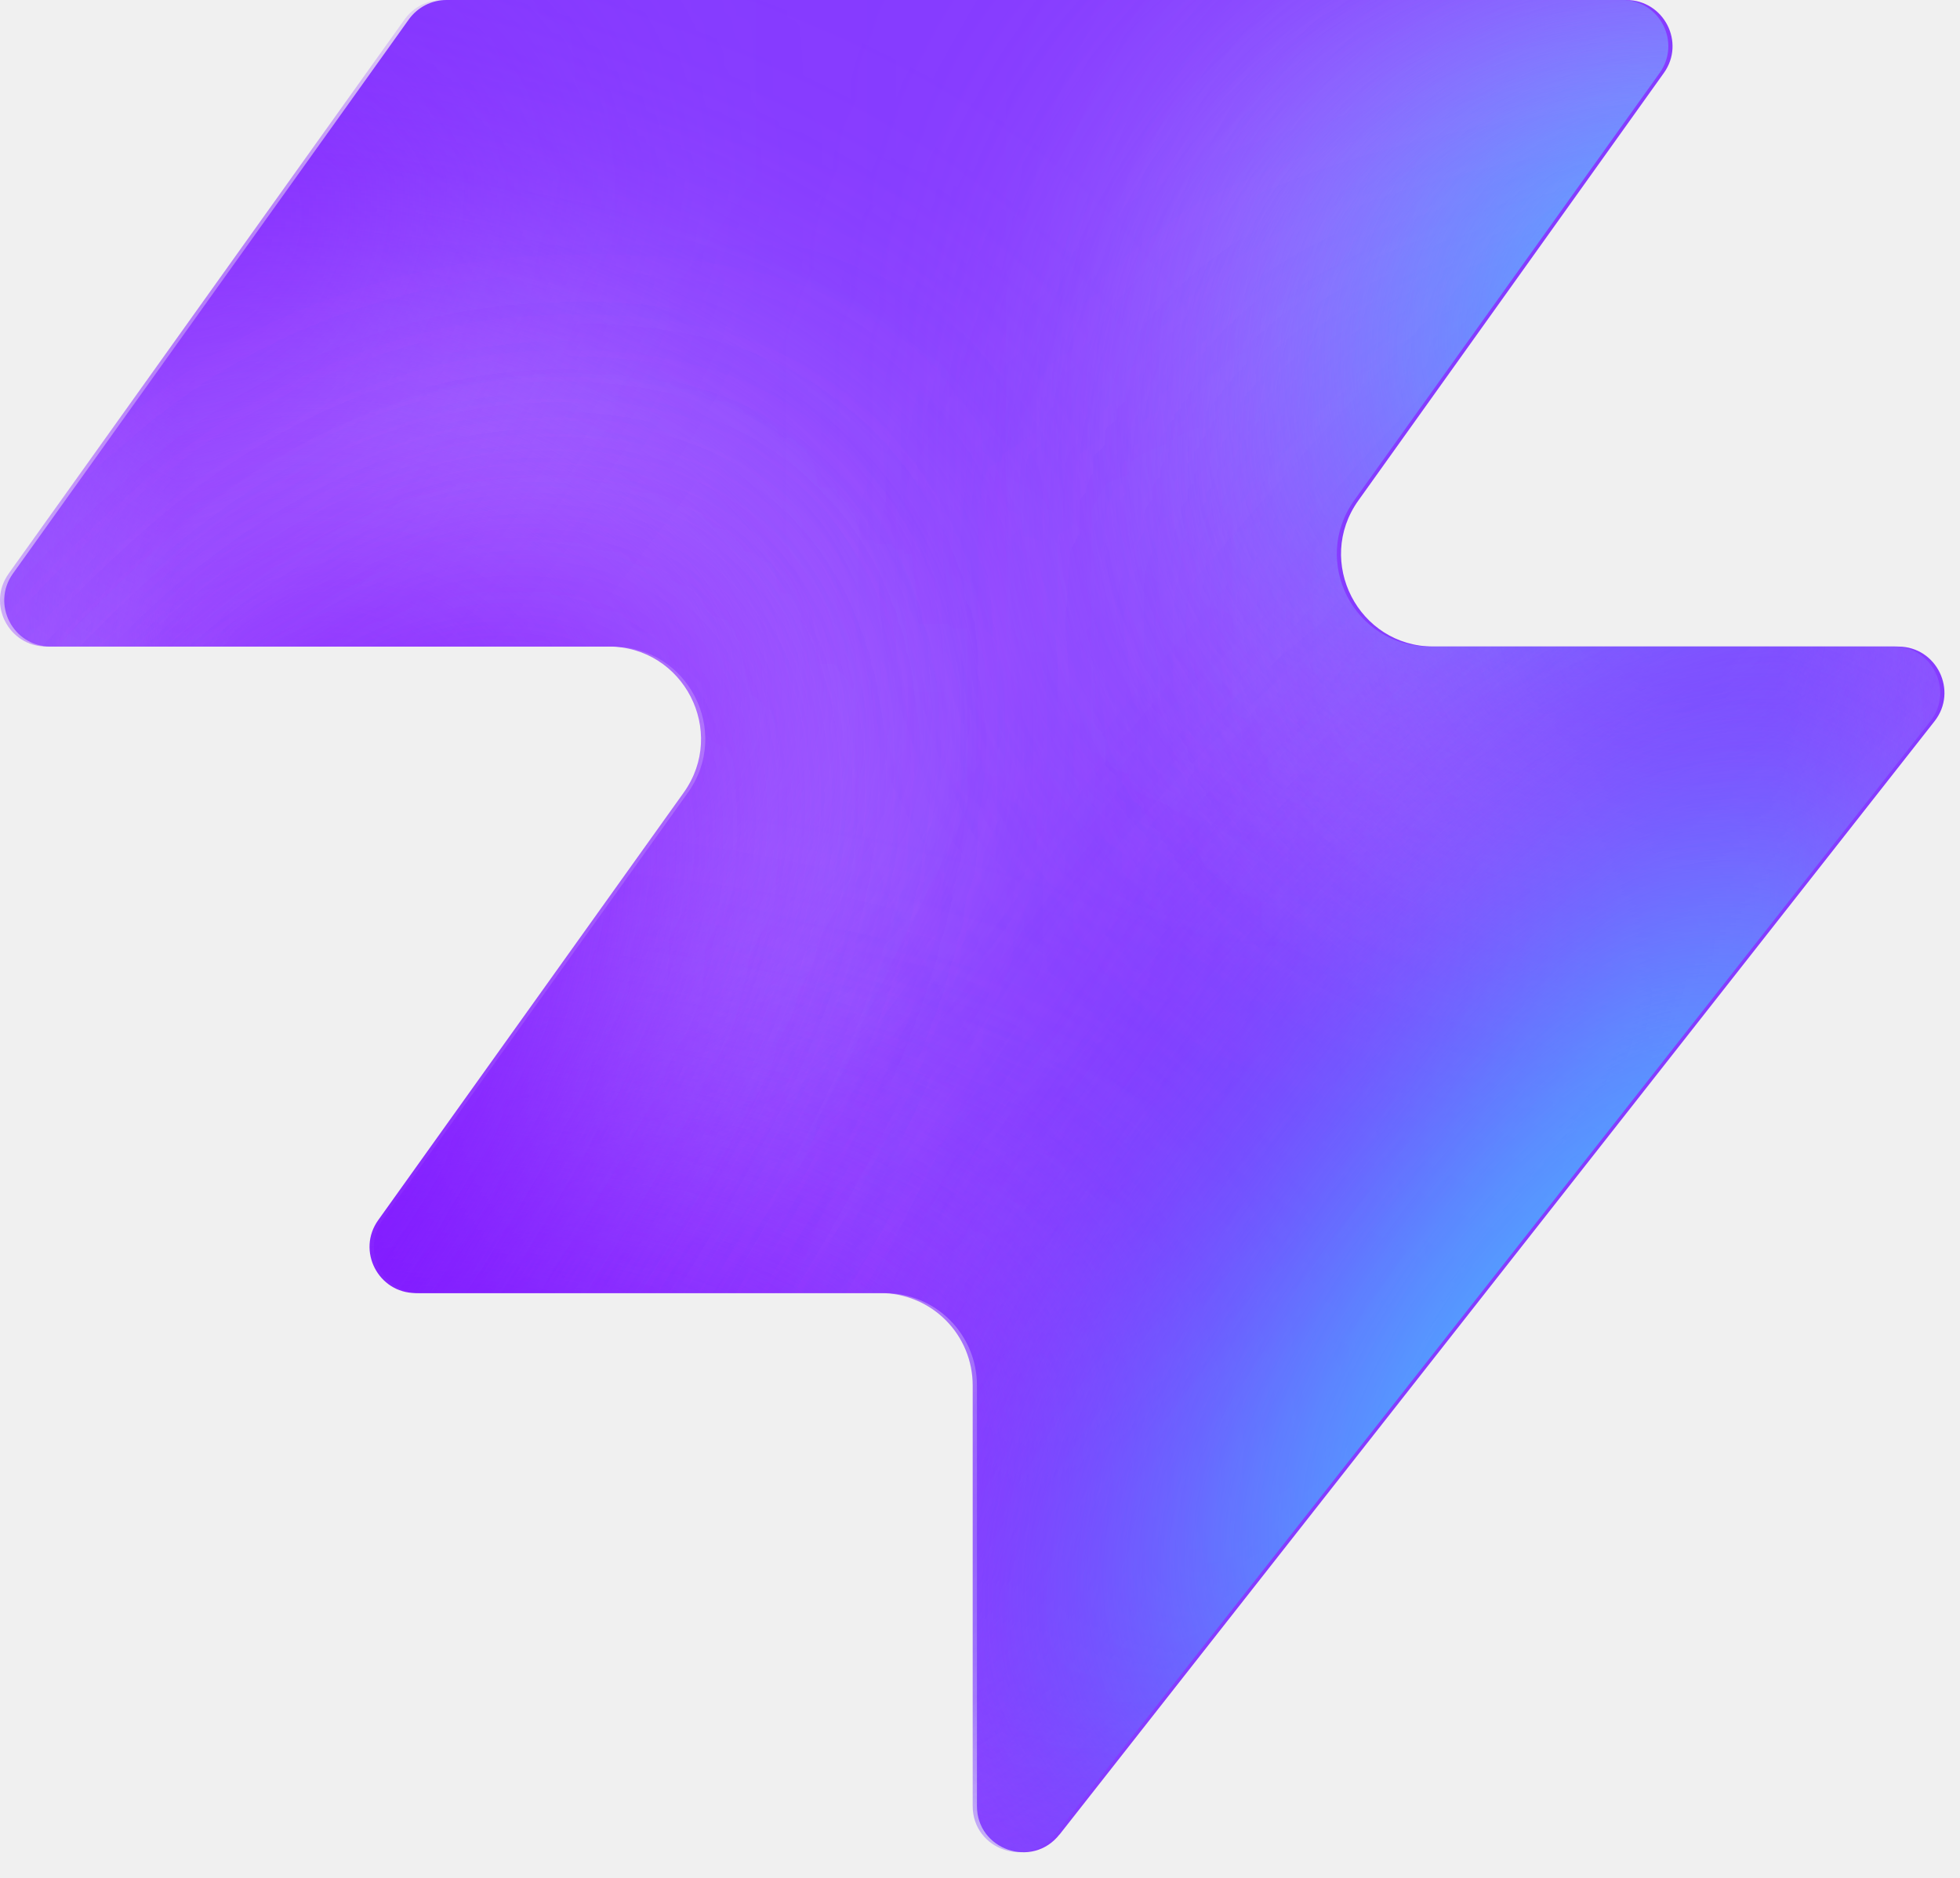
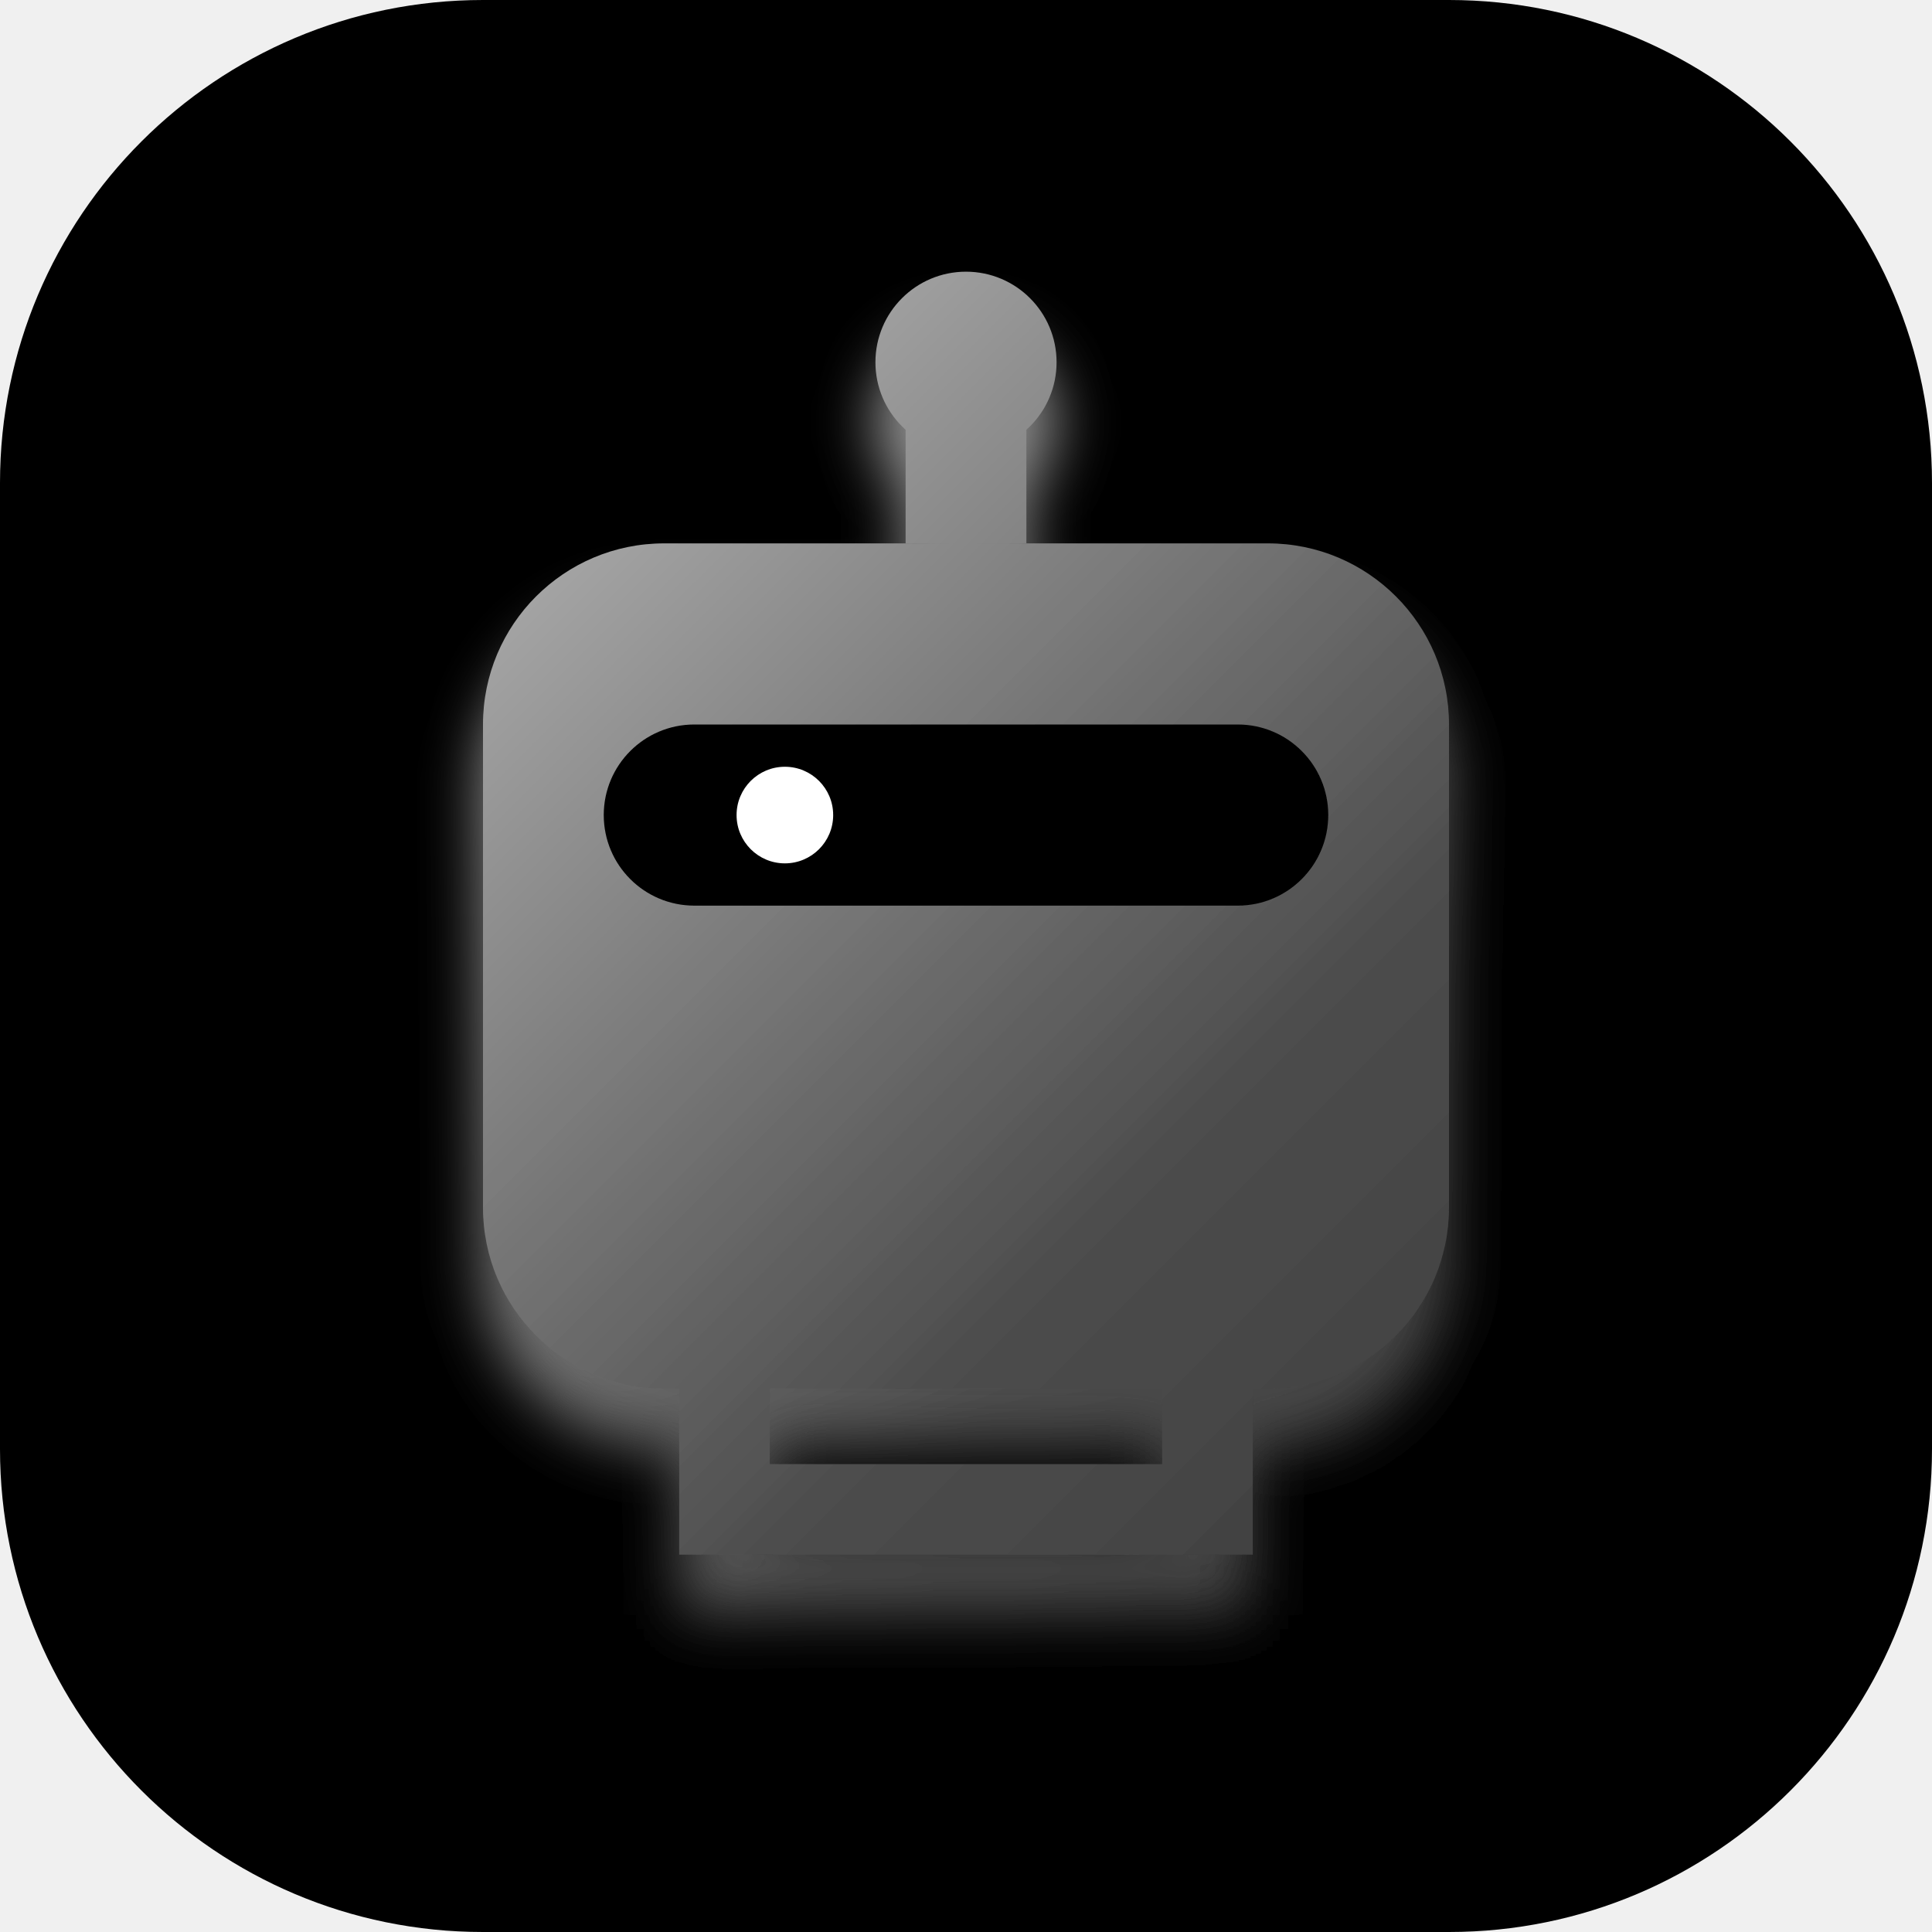
- <svg xmlns="http://www.w3.org/2000/svg" width="48" height="46" fill="none" viewBox="0 0 48 46">
-   <path fill="#863bff" d="M25.946 44.938c-.664.845-2.021.375-2.021-.698V33.937a2.26 2.26 0 0 0-2.262-2.262H10.287c-.92 0-1.456-1.04-.92-1.788l7.48-10.471c1.07-1.497 0-3.578-1.842-3.578H1.237c-.92 0-1.456-1.04-.92-1.788L10.013.474c.214-.297.556-.474.92-.474h28.894c.92 0 1.456 1.04.92 1.788l-7.48 10.471c-1.07 1.498 0 3.579 1.842 3.579h11.377c.943 0 1.473 1.088.89 1.83L25.947 44.94z" style="fill:#863bff;fill:color(display-p3 .525 .23 1);fill-opacity:1" />
-   <mask id="a" width="48" height="46" x="0" y="0" maskUnits="userSpaceOnUse" style="mask-type:alpha">
-     <path fill="#000" d="M25.842 44.938c-.664.844-2.021.375-2.021-.698V33.937a2.26 2.26 0 0 0-2.262-2.262H10.183c-.92 0-1.456-1.04-.92-1.788l7.48-10.471c1.07-1.498 0-3.579-1.842-3.579H1.133c-.92 0-1.456-1.04-.92-1.787L9.91.473c.214-.297.556-.474.92-.474h28.894c.92 0 1.456 1.04.92 1.788l-7.48 10.471c-1.07 1.498 0 3.578 1.842 3.578h11.377c.943 0 1.473 1.088.89 1.832L25.843 44.94z" style="fill:#000;fill-opacity:1" />
-   </mask>
-   <g mask="url(#a)">
-     <g filter="url(#b)">
-       <ellipse cx="5.508" cy="14.704" fill="#ede6ff" rx="5.508" ry="14.704" style="fill:#ede6ff;fill:color(display-p3 .927 .903 1);fill-opacity:1" transform="matrix(.00324 1 1 -.00324 -4.47 31.516)" />
-     </g>
-     <g filter="url(#c)">
-       <ellipse cx="10.399" cy="29.851" fill="#ede6ff" rx="10.399" ry="29.851" style="fill:#ede6ff;fill:color(display-p3 .927 .903 1);fill-opacity:1" transform="matrix(.00324 1 1 -.00324 -39.328 7.883)" />
-     </g>
-     <g filter="url(#d)">
-       <ellipse cx="5.508" cy="30.487" fill="#7e14ff" rx="5.508" ry="30.487" style="fill:#7e14ff;fill:color(display-p3 .492 .077 1);fill-opacity:1" transform="rotate(89.814 -25.913 -14.639)scale(1 -1)" />
-     </g>
-     <g filter="url(#e)">
-       <ellipse cx="5.508" cy="30.599" fill="#7e14ff" rx="5.508" ry="30.599" style="fill:#7e14ff;fill:color(display-p3 .492 .077 1);fill-opacity:1" transform="rotate(89.814 -32.644 -3.334)scale(1 -1)" />
-     </g>
-     <g filter="url(#f)">
-       <ellipse cx="5.508" cy="30.599" fill="#7e14ff" rx="5.508" ry="30.599" style="fill:#7e14ff;fill:color(display-p3 .492 .077 1);fill-opacity:1" transform="matrix(.00324 1 1 -.00324 -34.34 30.47)" />
-     </g>
-     <g filter="url(#g)">
-       <ellipse cx="14.072" cy="22.078" fill="#ede6ff" rx="14.072" ry="22.078" style="fill:#ede6ff;fill:color(display-p3 .927 .903 1);fill-opacity:1" transform="rotate(93.35 24.506 48.493)scale(-1 1)" />
-     </g>
-     <g filter="url(#h)">
-       <ellipse cx="3.47" cy="21.501" fill="#7e14ff" rx="3.47" ry="21.501" style="fill:#7e14ff;fill:color(display-p3 .492 .077 1);fill-opacity:1" transform="rotate(89.009 28.708 47.59)scale(-1 1)" />
-     </g>
-     <g filter="url(#i)">
-       <ellipse cx="3.47" cy="21.501" fill="#7e14ff" rx="3.47" ry="21.501" style="fill:#7e14ff;fill:color(display-p3 .492 .077 1);fill-opacity:1" transform="rotate(89.009 28.708 47.59)scale(-1 1)" />
-     </g>
-     <g filter="url(#j)">
-       <ellipse cx=".387" cy="8.972" fill="#7e14ff" rx="4.407" ry="29.108" style="fill:#7e14ff;fill:color(display-p3 .492 .077 1);fill-opacity:1" transform="rotate(39.51 .387 8.972)" />
-     </g>
-     <g filter="url(#k)">
-       <ellipse cx="47.523" cy="-6.092" fill="#7e14ff" rx="4.407" ry="29.108" style="fill:#7e14ff;fill:color(display-p3 .492 .077 1);fill-opacity:1" transform="rotate(37.892 47.523 -6.092)" />
-     </g>
-     <g filter="url(#l)">
-       <ellipse cx="41.412" cy="6.333" fill="#47bfff" rx="5.971" ry="9.665" style="fill:#47bfff;fill:color(display-p3 .28 .748 1);fill-opacity:1" transform="rotate(37.892 41.412 6.333)" />
-     </g>
-     <g filter="url(#m)">
-       <ellipse cx="-1.879" cy="38.332" fill="#7e14ff" rx="4.407" ry="29.108" style="fill:#7e14ff;fill:color(display-p3 .492 .077 1);fill-opacity:1" transform="rotate(37.892 -1.88 38.332)" />
-     </g>
-     <g filter="url(#n)">
-       <ellipse cx="-1.879" cy="38.332" fill="#7e14ff" rx="4.407" ry="29.108" style="fill:#7e14ff;fill:color(display-p3 .492 .077 1);fill-opacity:1" transform="rotate(37.892 -1.88 38.332)" />
-     </g>
-     <g filter="url(#o)">
-       <ellipse cx="35.651" cy="29.907" fill="#7e14ff" rx="4.407" ry="29.108" style="fill:#7e14ff;fill:color(display-p3 .492 .077 1);fill-opacity:1" transform="rotate(37.892 35.651 29.907)" />
-     </g>
-     <g filter="url(#p)">
-       <ellipse cx="38.418" cy="32.4" fill="#47bfff" rx="5.971" ry="15.297" style="fill:#47bfff;fill:color(display-p3 .28 .748 1);fill-opacity:1" transform="rotate(37.892 38.418 32.4)" />
-     </g>
-   </g>
+ <svg xmlns="http://www.w3.org/2000/svg" width="32" height="32" viewBox="0 0 32 32" fill="none">
  <defs>
-     <filter id="b" width="60.045" height="41.654" x="-19.77" y="16.149" color-interpolation-filters="sRGB" filterUnits="userSpaceOnUse">
-       <feFlood flood-opacity="0" result="BackgroundImageFix" />
-       <feBlend in="SourceGraphic" in2="BackgroundImageFix" result="shape" />
-       <feGaussianBlur result="effect1_foregroundBlur_2002_17158" stdDeviation="7.659" />
-     </filter>
-     <filter id="c" width="90.34" height="51.437" x="-54.613" y="-7.533" color-interpolation-filters="sRGB" filterUnits="userSpaceOnUse">
-       <feFlood flood-opacity="0" result="BackgroundImageFix" />
-       <feBlend in="SourceGraphic" in2="BackgroundImageFix" result="shape" />
-       <feGaussianBlur result="effect1_foregroundBlur_2002_17158" stdDeviation="7.659" />
-     </filter>
-     <filter id="d" width="79.355" height="29.4" x="-49.64" y="2.03" color-interpolation-filters="sRGB" filterUnits="userSpaceOnUse">
-       <feFlood flood-opacity="0" result="BackgroundImageFix" />
-       <feBlend in="SourceGraphic" in2="BackgroundImageFix" result="shape" />
-       <feGaussianBlur result="effect1_foregroundBlur_2002_17158" stdDeviation="4.596" />
-     </filter>
-     <filter id="e" width="79.579" height="29.4" x="-45.045" y="20.029" color-interpolation-filters="sRGB" filterUnits="userSpaceOnUse">
-       <feFlood flood-opacity="0" result="BackgroundImageFix" />
-       <feBlend in="SourceGraphic" in2="BackgroundImageFix" result="shape" />
-       <feGaussianBlur result="effect1_foregroundBlur_2002_17158" stdDeviation="4.596" />
-     </filter>
-     <filter id="f" width="79.579" height="29.4" x="-43.513" y="21.178" color-interpolation-filters="sRGB" filterUnits="userSpaceOnUse">
-       <feFlood flood-opacity="0" result="BackgroundImageFix" />
-       <feBlend in="SourceGraphic" in2="BackgroundImageFix" result="shape" />
-       <feGaussianBlur result="effect1_foregroundBlur_2002_17158" stdDeviation="4.596" />
-     </filter>
-     <filter id="g" width="74.749" height="58.852" x="15.756" y="-17.901" color-interpolation-filters="sRGB" filterUnits="userSpaceOnUse">
-       <feFlood flood-opacity="0" result="BackgroundImageFix" />
-       <feBlend in="SourceGraphic" in2="BackgroundImageFix" result="shape" />
-       <feGaussianBlur result="effect1_foregroundBlur_2002_17158" stdDeviation="7.659" />
-     </filter>
-     <filter id="h" width="61.377" height="25.362" x="23.548" y="2.284" color-interpolation-filters="sRGB" filterUnits="userSpaceOnUse">
-       <feFlood flood-opacity="0" result="BackgroundImageFix" />
-       <feBlend in="SourceGraphic" in2="BackgroundImageFix" result="shape" />
-       <feGaussianBlur result="effect1_foregroundBlur_2002_17158" stdDeviation="4.596" />
-     </filter>
-     <filter id="i" width="61.377" height="25.362" x="23.548" y="2.284" color-interpolation-filters="sRGB" filterUnits="userSpaceOnUse">
-       <feFlood flood-opacity="0" result="BackgroundImageFix" />
-       <feBlend in="SourceGraphic" in2="BackgroundImageFix" result="shape" />
-       <feGaussianBlur result="effect1_foregroundBlur_2002_17158" stdDeviation="4.596" />
-     </filter>
-     <filter id="j" width="56.045" height="63.649" x="-27.636" y="-22.853" color-interpolation-filters="sRGB" filterUnits="userSpaceOnUse">
-       <feFlood flood-opacity="0" result="BackgroundImageFix" />
-       <feBlend in="SourceGraphic" in2="BackgroundImageFix" result="shape" />
-       <feGaussianBlur result="effect1_foregroundBlur_2002_17158" stdDeviation="4.596" />
-     </filter>
-     <filter id="k" width="54.814" height="64.646" x="20.116" y="-38.415" color-interpolation-filters="sRGB" filterUnits="userSpaceOnUse">
-       <feFlood flood-opacity="0" result="BackgroundImageFix" />
-       <feBlend in="SourceGraphic" in2="BackgroundImageFix" result="shape" />
-       <feGaussianBlur result="effect1_foregroundBlur_2002_17158" stdDeviation="4.596" />
-     </filter>
-     <filter id="l" width="33.541" height="35.313" x="24.641" y="-11.323" color-interpolation-filters="sRGB" filterUnits="userSpaceOnUse">
-       <feFlood flood-opacity="0" result="BackgroundImageFix" />
-       <feBlend in="SourceGraphic" in2="BackgroundImageFix" result="shape" />
-       <feGaussianBlur result="effect1_foregroundBlur_2002_17158" stdDeviation="4.596" />
-     </filter>
-     <filter id="m" width="54.814" height="64.646" x="-29.286" y="6.009" color-interpolation-filters="sRGB" filterUnits="userSpaceOnUse">
-       <feFlood flood-opacity="0" result="BackgroundImageFix" />
-       <feBlend in="SourceGraphic" in2="BackgroundImageFix" result="shape" />
-       <feGaussianBlur result="effect1_foregroundBlur_2002_17158" stdDeviation="4.596" />
-     </filter>
-     <filter id="n" width="54.814" height="64.646" x="-29.286" y="6.009" color-interpolation-filters="sRGB" filterUnits="userSpaceOnUse">
-       <feFlood flood-opacity="0" result="BackgroundImageFix" />
-       <feBlend in="SourceGraphic" in2="BackgroundImageFix" result="shape" />
-       <feGaussianBlur result="effect1_foregroundBlur_2002_17158" stdDeviation="4.596" />
-     </filter>
-     <filter id="o" width="54.814" height="64.646" x="8.244" y="-2.416" color-interpolation-filters="sRGB" filterUnits="userSpaceOnUse">
-       <feFlood flood-opacity="0" result="BackgroundImageFix" />
-       <feBlend in="SourceGraphic" in2="BackgroundImageFix" result="shape" />
-       <feGaussianBlur result="effect1_foregroundBlur_2002_17158" stdDeviation="4.596" />
-     </filter>
-     <filter id="p" width="39.409" height="43.623" x="18.713" y="10.588" color-interpolation-filters="sRGB" filterUnits="userSpaceOnUse">
-       <feFlood flood-opacity="0" result="BackgroundImageFix" />
-       <feBlend in="SourceGraphic" in2="BackgroundImageFix" result="shape" />
-       <feGaussianBlur result="effect1_foregroundBlur_2002_17158" stdDeviation="4.596" />
+     <linearGradient id="metal_robot" x1="0" y1="0" x2="32" y2="32" gradientUnits="userSpaceOnUse">
+       <stop offset="0%" stop-color="#ffffff" />
+       <stop offset="30%" stop-color="#a1a1a1" />
+       <stop offset="60%" stop-color="#4d4d4d" />
+       <stop offset="100%" stop-color="#2a2a2a" />
+     </linearGradient>
+     <filter id="robot_glow" x="-2" y="-2" width="36" height="36" filterUnits="userSpaceOnUse">
+       <feGaussianBlur stdDeviation="0.5" result="blur" />
+       <feOffset dx="0" dy="1" in="blur" result="offsetBlur" />
+       <feMerge>
+         <feMergeNode in="offsetBlur" />
+         <feMergeNode in="SourceGraphic" />
+       </feMerge>
    </filter>
  </defs>
+   <rect width="32" height="32" rx="8" fill="#000000" />
+   <g filter="url(#robot_glow)">
+     <path d="M8 12C8 10.343 9.343 9 11 9H21C22.657 9 24 10.343 24 12V20C24 21.657 22.657 23 21 23H11C9.343 23 8 21.657 8 20V12Z" fill="url(#metal_robot)" />
+     <rect x="10" y="12" width="12" height="3" rx="1.5" fill="#000000" />
+     <circle cx="13" cy="13.5" r="0.8" fill="#ffffff" />
+     <rect x="15" y="6" width="2" height="3" fill="url(#metal_robot)" />
+     <circle cx="16" cy="6" r="1.5" fill="url(#metal_robot)" />
+     <path d="M12 23V25H20V23" stroke="url(#metal_robot)" stroke-width="1.5" stroke-linecap="round" />
+   </g>
</svg>
